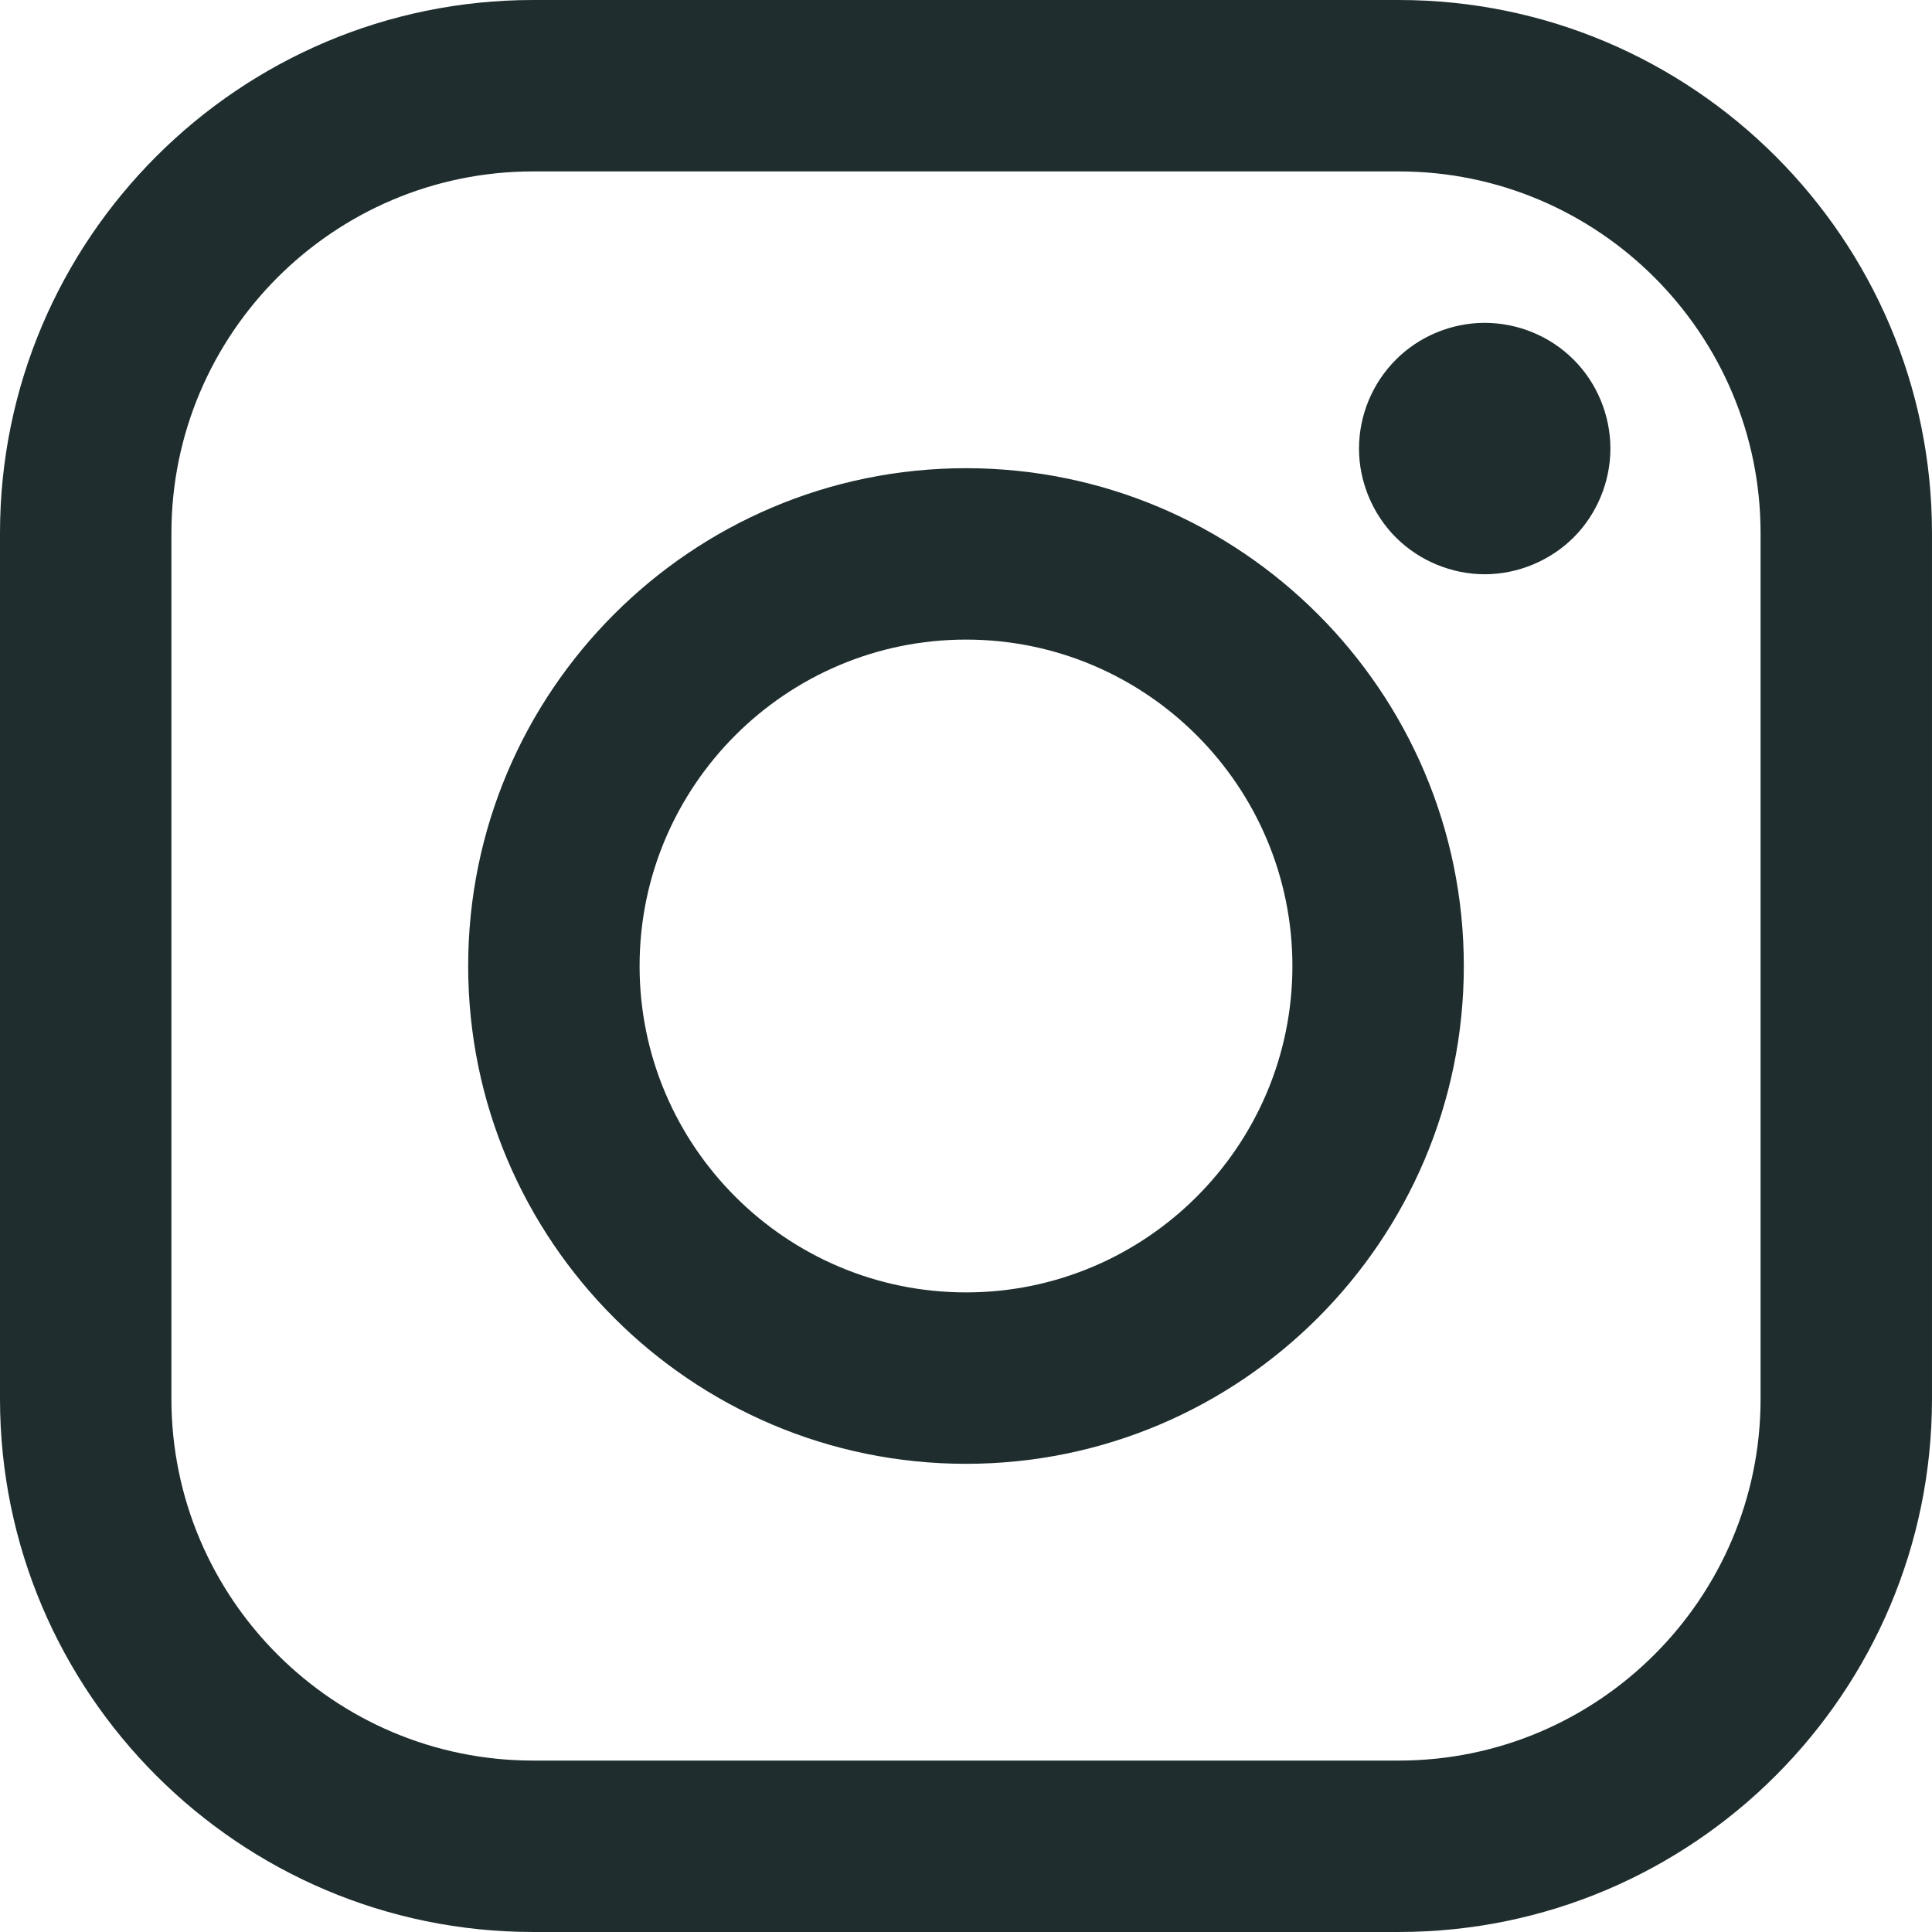
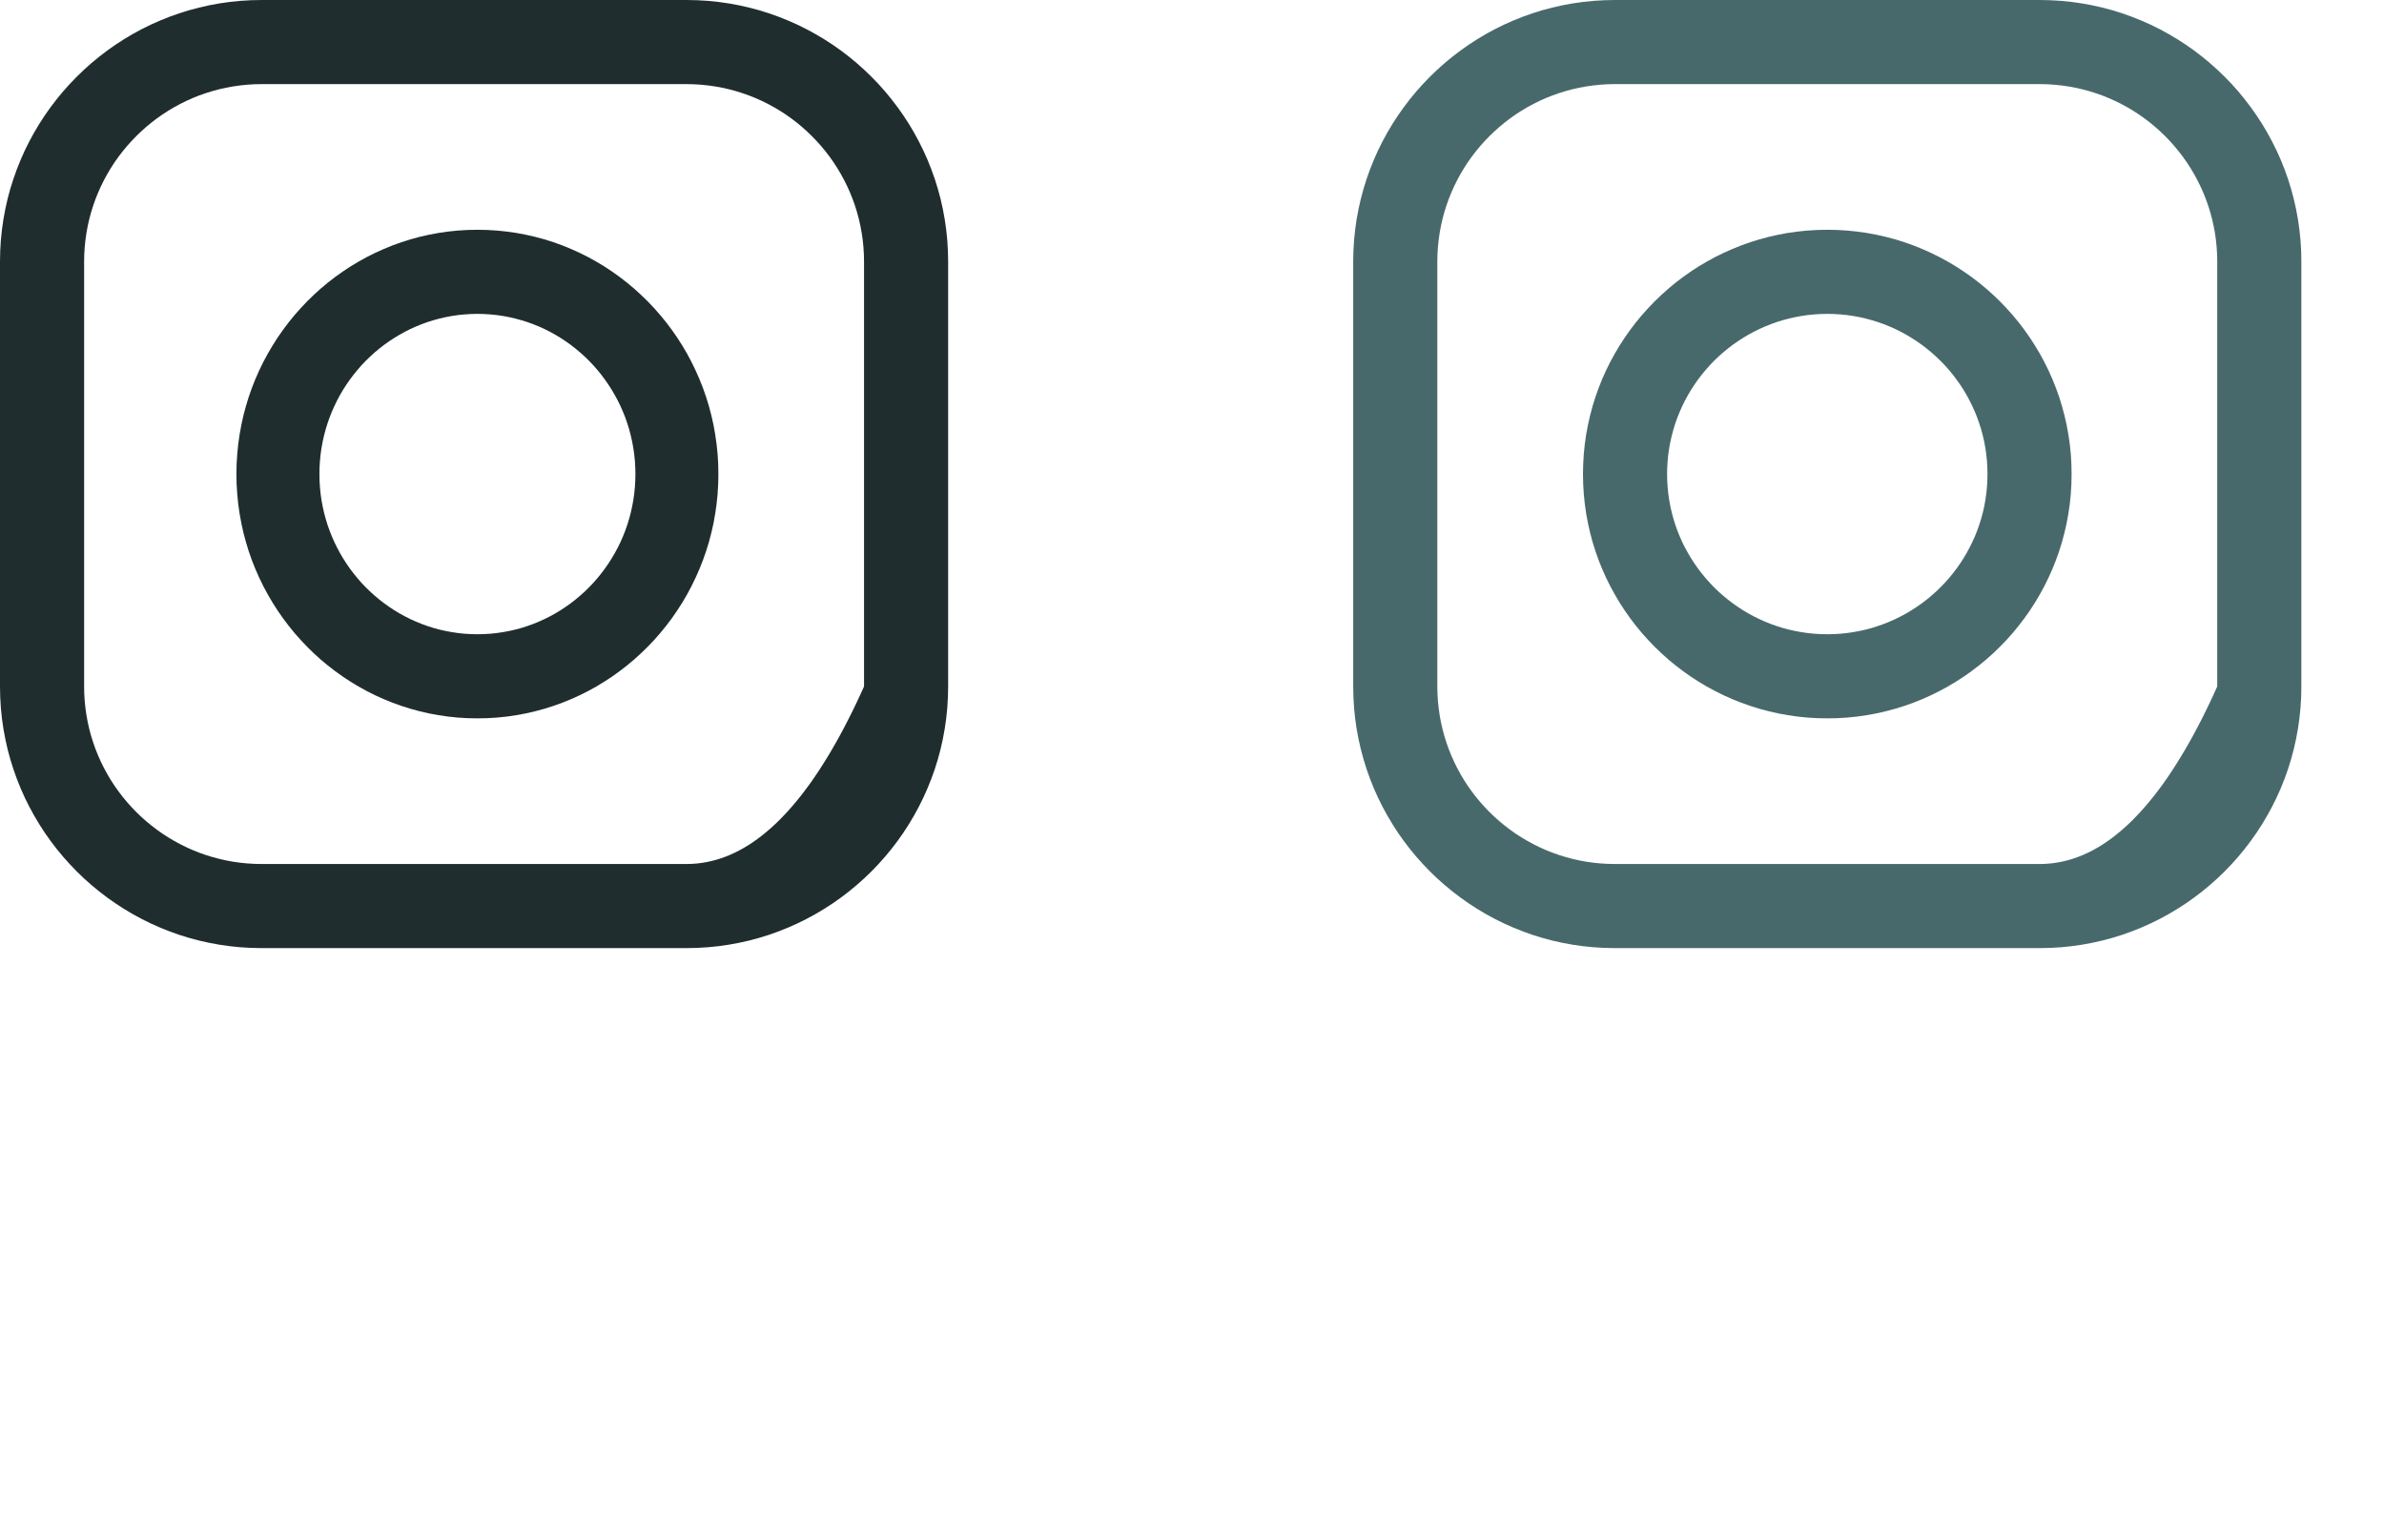
- <svg xmlns="http://www.w3.org/2000/svg" width="512" height="512" viewBox="0 0 169.063 169.063">
-   <g fill="#1f2d2e">
-     <path d="M122.406 0H46.654C20.929 0 0 20.93 0 46.655v75.752c0 25.726 20.929 46.655 46.654 46.655h75.752c25.727 0 46.656-20.93 46.656-46.655V46.655C169.063 20.93 148.133 0 122.406 0zm31.657 122.407c0 17.455-14.201 31.655-31.656 31.655H46.654C29.2 154.063 15 139.862 15 122.407V46.655C15 29.201 29.2 15 46.654 15h75.752c17.455 0 31.656 14.201 31.656 31.655v75.752z" />
-     <path d="M84.531 40.97c-24.021 0-43.563 19.542-43.563 43.563 0 24.02 19.542 43.561 43.563 43.561s43.563-19.541 43.563-43.561c0-24.021-19.542-43.563-43.563-43.563zm0 72.123c-15.749 0-28.563-12.812-28.563-28.561 0-15.75 12.813-28.563 28.563-28.563s28.563 12.813 28.563 28.563c0 15.749-12.814 28.561-28.563 28.561zm45.39-84.842c-2.89 0-5.729 1.17-7.77 3.22a11.053 11.053 0 0 0-3.23 7.78c0 2.891 1.18 5.73 3.23 7.78 2.04 2.04 4.88 3.22 7.77 3.22 2.9 0 5.73-1.18 7.78-3.22 2.05-2.05 3.22-4.89 3.22-7.78 0-2.9-1.17-5.74-3.22-7.78-2.04-2.05-4.88-3.22-7.78-3.22z" />
-   </g>
+ <svg xmlns="http://www.w3.org/2000/svg" xmlns:xlink="http://www.w3.org/1999/xlink" viewBox="0 0 639.987 413.216" width="639.99" height="413.22">
+   <defs>
+     <path d="M190.04.23l2.83.29 2.8.4 2.76.51 2.72.62 2.68.71 2.64.83 2.59.92 2.55 1.02 2.49 1.11 2.44 1.21 2.39 1.3 2.33 1.39 2.28 1.47 2.21 1.56 2.15 1.64 2.08 1.72 2.01 1.8 1.95 1.87 1.87 1.94 1.79 2.01 1.72 2.09 1.64 2.15 1.56 2.21 1.48 2.27 1.38 2.33 1.3 2.39 1.21 2.44 1.12 2.5 1.01 2.54.93 2.59.82 2.64.72 2.68.61 2.72.51 2.76.4 2.8.29 2.83.17 2.86.06 2.89v114.05l-.06 2.89-.17 2.86-.29 2.83-.4 2.8-.51 2.76-.61 2.72-.72 2.68-.82 2.64-.93 2.59-1.02 2.55-1.11 2.49-1.21 2.44-1.3 2.39-1.39 2.33-1.47 2.28-1.56 2.21-1.64 2.15-1.72 2.08-1.79 2.01-1.87 1.95-1.95 1.87-2.01 1.79-2.08 1.72-2.15 1.64-2.21 1.56-2.28 1.47-2.33 1.39-2.39 1.3-2.44 1.21-2.49 1.11-2.55 1.02-2.59.93-2.64.82-2.68.72-2.72.61-2.76.51-2.8.4-2.83.29-2.86.17-2.89.06H70.24l-2.89-.06-2.86-.17-2.83-.29-2.8-.4-2.76-.51-2.72-.61-2.68-.72-2.64-.82-2.59-.93-2.54-1.02-2.5-1.11-2.44-1.21-2.39-1.3-2.33-1.39-2.27-1.47-2.22-1.56-2.14-1.64-2.09-1.72-2.01-1.79-1.94-1.87-1.87-1.95-1.8-2.01-1.72-2.08-1.64-2.15-1.56-2.21-1.47-2.28-1.39-2.33-1.3-2.39-1.21-2.44-1.11-2.49-1.02-2.55-.92-2.59-.83-2.64-.72-2.68-.61-2.72-.51-2.76-.4-2.8-.29-2.83-.17-2.86-.06-2.89V70.24l.06-2.89.17-2.86.29-2.83.4-2.8.51-2.76.61-2.72.72-2.68.83-2.64.92-2.59 1.02-2.54 1.11-2.5 1.21-2.44 1.3-2.39 1.39-2.33L12.01 31l1.56-2.21 1.64-2.15 1.72-2.09 1.8-2.01 1.87-1.94 1.94-1.87 2.01-1.8 2.09-1.72 2.14-1.64L31 12.01l2.27-1.47 2.33-1.39 2.39-1.3 2.44-1.21 2.5-1.11 2.54-1.02 2.59-.92 2.64-.83 2.68-.71 2.72-.62 2.76-.51 2.8-.4 2.83-.29 2.86-.17L70.24 0h114.05l2.89.06 2.86.17zM68.28 22.62l-1.94.12-1.92.2-1.9.27-1.87.34-1.85.42-1.82.49-1.79.56-1.76.62-1.72.69-1.69.76-1.66.82-1.62.88-1.58.94-1.55 1-1.5 1.06-1.45 1.11-1.42 1.17-1.36 1.22-1.32 1.27-1.27 1.32-1.22 1.36-1.17 1.42-1.11 1.45-1.06 1.5-1 1.55-.94 1.58-.88 1.62-.82 1.66-.76 1.69-.69 1.73-.62 1.75-.56 1.79-.49 1.82-.42 1.85-.34 1.87-.27 1.9-.2 1.92-.12 1.94-.04 1.96v114.05l.04 1.96.12 1.94.2 1.92.27 1.9.34 1.87.42 1.85.49 1.82.56 1.79.62 1.76.69 1.72.76 1.7.82 1.65.88 1.63.94 1.58 1 1.54 1.06 1.5 1.11 1.46 1.17 1.41 1.22 1.37 1.27 1.32 1.32 1.27 1.36 1.21 1.42 1.17 1.45 1.11 1.5 1.06 1.55 1 1.58.94 1.62.88 1.66.82 1.69.76 1.72.69 1.76.63 1.79.55 1.82.49 1.85.42 1.87.35 1.9.27 1.92.19 1.94.12 1.96.04h114.05l1.31-.03 1.31-.09 1.3-.15 1.29-.21 1.28-.27 1.28-.32 1.28-.39 1.27-.45 1.26-.5 1.25-.57 1.25-.62 1.25-.69 1.24-.74 1.23-.81 1.22-.86 1.22-.93 1.21-.98 1.21-1.04 1.2-1.1 1.2-1.17 1.18-1.22 1.19-1.28 1.17-1.34 1.17-1.4 1.17-1.46 1.15-1.52 1.16-1.57 1.14-1.64 1.14-1.7 1.13-1.76 1.13-1.82 1.12-1.87 1.12-1.94 1.11-1.99 1.1-2.06 1.09-2.11 1.1-2.18 1.08-2.23 1.08-2.3 1.07-2.35V70.24l-.04-1.96-.12-1.94-.19-1.92-.28-1.9-.34-1.87-.42-1.85-.49-1.82-.55-1.79-.63-1.75-.69-1.73-.76-1.69-.82-1.66-.88-1.62-.94-1.58-1-1.55-1.06-1.5-1.11-1.45-1.17-1.42-1.22-1.36-1.27-1.32-1.31-1.27-1.37-1.22-1.41-1.17-1.46-1.11-1.5-1.06-1.54-1-1.59-.94-1.62-.88-1.65-.82-1.7-.76-1.72-.69-1.76-.62-1.79-.56-1.82-.49-1.85-.42-1.87-.34-1.9-.27-1.92-.2-1.94-.12-1.96-.04H70.24l-1.96.04z" id="a" />
+     <path d="M133.46 61.9l2.61.27 2.57.37 2.54.48 2.51.57 2.47.67 2.43.77 2.39.86 2.34.96 2.3 1.04 2.25 1.12 2.2 1.22 2.14 1.29 2.1 1.38 2.03 1.45 1.98 1.53 1.92 1.61 1.85 1.68 1.79 1.74 1.73 1.82 1.65 1.88 1.59 1.94 1.51 2.01 1.43 2.06 1.36 2.13 1.28 2.17 1.19 2.23 1.11 2.28 1.03 2.33.94 2.38.85 2.42.76 2.46.66 2.51.57 2.54.46 2.57.37 2.62.27 2.64.16 2.67.05 2.7-.05 2.7-.16 2.67-.27 2.64-.37 2.61-.46 2.58-.57 2.54-.66 2.5-.76 2.47-.85 2.42-.94 2.37-1.03 2.33-1.11 2.28-1.19 2.23-1.28 2.18-1.36 2.12-1.43 2.07-1.51 2-1.59 1.95-1.65 1.88-1.73 1.81-1.79 1.75-1.85 1.68-1.92 1.6-1.98 1.53-2.03 1.46-2.1 1.37-2.14 1.3-2.2 1.21-2.25 1.13-2.3 1.04-2.34.95-2.39.86-2.43.77-2.47.67-2.51.58-2.54.47-2.57.38-2.61.27-2.64.16-2.66.05-2.66-.05-2.64-.16-2.6-.27-2.58-.38-2.54-.47-2.51-.58-2.46-.67-2.43-.77-2.39-.86-2.34-.95-2.3-1.04-2.25-1.13-2.2-1.21-2.15-1.3-2.09-1.37-2.04-1.46-1.98-1.53-1.92-1.6-1.85-1.68-1.79-1.75-1.72-1.81-1.66-1.88-1.58-1.95-1.51-2-1.44-2.07-1.35-2.12-1.28-2.18-1.2-2.23-1.11-2.28-1.03-2.33-.94-2.37-.85-2.42-.75-2.47-.67-2.5-.56-2.54-.47-2.58-.37-2.61-.26-2.64-.17-2.67-.05-2.7.05-2.7.17-2.67.26-2.64.37-2.62.47-2.57.56-2.54.67-2.51.75-2.46.85-2.42.94-2.38 1.03-2.33 1.11-2.28 1.2-2.23 1.28-2.17 1.35-2.13 1.44-2.06 1.51-2.01 1.58-1.94 1.66-1.88 1.72-1.82 1.79-1.74 1.85-1.68L88 75.88l1.98-1.53 2.04-1.45 2.09-1.38 2.15-1.29 2.2-1.22 2.25-1.12 2.3-1.04 2.34-.96 2.39-.86 2.43-.77 2.46-.67 2.51-.57 2.54-.48 2.58-.37 2.6-.27 2.64-.16 2.66-.06 2.66.06 2.64.16zm-8.77 22.51l-1.71.17-1.69.25-1.67.31-1.64.38-1.62.44-1.59.5-1.57.57-1.53.62-1.51.68-1.47.74-1.45.8-1.4.85-1.38.9-1.33.95-1.3 1.01-1.26 1.05-1.21 1.1-1.18 1.14-1.13 1.19-1.08 1.24-1.04 1.27-.99 1.32-.94 1.35-.89 1.39-.84 1.43-.78 1.46-.73 1.5-.68 1.53-.61 1.55-.56 1.59-.49 1.61-.44 1.65-.37 1.66-.31 1.69-.24 1.71-.17 1.74-.11 1.75-.03 1.77.03 1.77.11 1.75.17 1.73.24 1.71.31 1.69.37 1.67.44 1.64.49 1.62.56 1.58.61 1.56.68 1.53.73 1.49.78 1.46.84 1.43.89 1.39.94 1.36.99 1.31 1.04 1.28 1.08 1.23 1.13 1.19 1.18 1.15 1.21 1.09 1.26 1.06 1.3 1 1.33.95 1.38.91 1.4.85 1.45.79 1.47.74 1.51.68 1.53.63 1.57.56 1.59.51 1.62.44 1.64.37 1.67.31 1.69.25 1.71.18 1.73.1 1.74.04 1.75-.04 1.73-.1 1.7-.18 1.69-.25 1.67-.31 1.64-.37 1.62-.44 1.59-.51 1.57-.56 1.54-.63 1.5-.68 1.48-.74 1.44-.79 1.41-.85 1.37-.91 1.34-.95 1.29-1 1.26-1.06 1.22-1.09 1.17-1.15 1.13-1.19 1.09-1.23 1.03-1.28.99-1.31.94-1.36.89-1.39.84-1.43.79-1.46.73-1.49.67-1.53.62-1.56.55-1.58.5-1.62.43-1.64.37-1.67.31-1.69.24-1.71.18-1.73.1-1.75.04-1.77-.04-1.77-.1-1.75-.18-1.74-.24-1.71-.31-1.69-.37-1.66-.43-1.65-.5-1.61-.55-1.59-.62-1.55-.67-1.53-.73-1.5-.79-1.46-.84-1.43-.89-1.39-.94-1.35-.99-1.32-1.03-1.27-1.09-1.24-1.13-1.19-1.17-1.14-1.22-1.1-1.26-1.05-1.29-1.01-1.34-.95-1.37-.9-1.41-.85-1.44-.8-1.48-.74-1.5-.68-1.54-.62-1.57-.57-1.59-.5-1.62-.44-1.64-.38-1.67-.31-1.69-.25-1.7-.17-1.73-.11-1.75-.04-1.74.04-1.73.11z" id="b" />
+     <path d="M553.31.23l2.83.29 2.8.4 2.76.51 2.72.62 2.68.71 2.64.83 2.59.92 2.55 1.02 2.49 1.11 2.45 1.21 2.38 1.3 2.34 1.39 2.27 1.47 2.21 1.56 2.15 1.64 2.08 1.72 2.01 1.8 1.95 1.87 1.87 1.94 1.8 2.01 1.71 2.09 1.64 2.15 1.56 2.21 1.48 2.27 1.38 2.33 1.3 2.39 1.21 2.44 1.12 2.5 1.02 2.54.92 2.59.82 2.64.72 2.68.61 2.72.51 2.76.4 2.8.29 2.83.18 2.86.05 2.89v114.05l-.05 2.89-.18 2.86-.29 2.83-.4 2.8-.51 2.76-.61 2.72-.72 2.68-.82 2.64-.92 2.59-1.02 2.55-1.12 2.49-1.21 2.44-1.3 2.39-1.38 2.33-1.48 2.28-1.56 2.21-1.64 2.15-1.72 2.08-1.79 2.01-1.87 1.95-1.95 1.87-2.01 1.79-2.08 1.72-2.15 1.64-2.21 1.56-2.28 1.47-2.33 1.39-2.39 1.3-2.44 1.21-2.49 1.11-2.55 1.02-2.59.93-2.64.82-2.68.72-2.72.61-2.76.51-2.8.4-2.83.29-2.86.17-2.89.06H433.51l-2.89-.06-2.86-.17-2.83-.29-2.8-.4-2.76-.51-2.72-.61-2.68-.72-2.64-.82-2.59-.93-2.54-1.02-2.5-1.11-2.44-1.21-2.39-1.3-2.33-1.39-2.27-1.47-2.21-1.56-2.15-1.64-2.08-1.72-2.02-1.79-1.94-1.87-1.87-1.95-1.8-2.01-1.72-2.08-1.64-2.15-1.56-2.21-1.47-2.28-1.39-2.33-1.3-2.39-1.21-2.44-1.11-2.49-1.02-2.55-.92-2.59-.82-2.64-.72-2.68-.62-2.72-.51-2.76-.4-2.8-.29-2.83-.17-2.86-.06-2.89V70.24l.06-2.89.17-2.86.29-2.83.4-2.8.51-2.76.62-2.72.72-2.68.82-2.64.92-2.59 1.02-2.54 1.11-2.5 1.21-2.44 1.3-2.39 1.39-2.33 1.47-2.27 1.56-2.21 1.64-2.15 1.72-2.09 1.8-2.01 1.87-1.94 1.94-1.87 2.02-1.8 2.08-1.72 2.15-1.64 2.21-1.56 2.27-1.47 2.33-1.39 2.39-1.3 2.44-1.21 2.5-1.11 2.54-1.02 2.59-.92 2.64-.83 2.68-.71 2.72-.62 2.76-.51 2.8-.4 2.83-.29 2.86-.17 2.89-.06h114.05l2.89.06 2.86.17zM431.55 22.62l-1.94.12-1.92.2-1.9.27-1.87.34-1.85.42-1.82.49-1.79.56-1.75.62-1.73.69-1.69.76-1.66.82-1.62.88-1.58.94-1.55 1-1.5 1.06-1.45 1.11-1.42 1.17-1.36 1.22-1.32 1.27-1.27 1.32-1.22 1.36-1.17 1.42-1.11 1.45-1.06 1.5-1 1.55-.94 1.58-.88 1.62-.82 1.66-.75 1.69-.7 1.73-.62 1.75-.56 1.79-.49 1.82-.42 1.85-.34 1.87-.27 1.9-.2 1.92-.12 1.94-.04 1.96v114.05l.04 1.96.12 1.94.2 1.92.27 1.9.34 1.87.42 1.85.49 1.82.56 1.79.62 1.76.7 1.72.75 1.7.82 1.65.88 1.63.94 1.58 1 1.54 1.06 1.5 1.11 1.46 1.17 1.41 1.22 1.37 1.27 1.32 1.32 1.27 1.36 1.21 1.42 1.17 1.45 1.11 1.5 1.06 1.55 1 1.58.94 1.62.88 1.66.82 1.69.76 1.73.69 1.75.63 1.79.55 1.82.49 1.85.42 1.87.35 1.9.27 1.92.19 1.94.12 1.96.04h114.05l1.31-.03 1.31-.09 1.3-.15 1.29-.21 1.29-.27 1.28-.32 1.27-.39 1.27-.45 1.26-.5 1.26-.57 1.25-.62 1.24-.69 1.24-.74 1.23-.81 1.22-.86 1.22-.93 1.21-.98 1.21-1.04 1.2-1.1 1.2-1.17 1.18-1.22 1.19-1.28 1.17-1.34 1.17-1.4 1.17-1.46 1.16-1.52 1.15-1.57 1.14-1.64 1.14-1.7 1.13-1.76 1.13-1.82 1.12-1.87 1.12-1.94 1.11-1.99 1.1-2.06 1.1-2.11 1.09-2.18 1.08-2.23 1.08-2.3 1.07-2.35V70.24l-.04-1.96-.12-1.94-.19-1.92-.27-1.9-.35-1.87-.42-1.85-.49-1.82-.55-1.79-.63-1.75-.69-1.73-.76-1.69-.82-1.66-.88-1.62-.94-1.58-1-1.55-1.06-1.5-1.11-1.45-1.17-1.42-1.21-1.36-1.27-1.32-1.32-1.27-1.37-1.22-1.41-1.17-1.46-1.11-1.5-1.06-1.54-1-1.58-.94-1.63-.88-1.65-.82-1.7-.76-1.72-.69-1.76-.62-1.79-.56-1.82-.49-1.85-.42-1.87-.34-1.9-.27-1.92-.2-1.94-.12-1.96-.04H433.51l-1.96.04z" id="c" />
+     <path d="M495.91 61.9l2.64.27 2.61.37 2.58.48 2.54.57 2.5.67 2.47.77 2.42.86 2.37.96 2.33 1.04 2.28 1.12 2.23 1.22 2.18 1.29 2.12 1.38 2.07 1.45 2 1.53 1.95 1.61 1.88 1.68 1.81 1.74 1.75 1.82 1.68 1.88 1.6 1.94 1.53 2.01 1.46 2.06 1.37 2.13 1.3 2.17 1.21 2.23 1.13 2.28 1.04 2.33.95 2.38.87 2.42.76 2.46.67 2.51.58 2.54.47 2.57.38 2.62.27 2.64.16 2.67.05 2.7-.05 2.7-.16 2.67-.27 2.64-.38 2.61-.47 2.58-.58 2.54-.67 2.5-.76 2.47-.87 2.42-.95 2.37-1.04 2.33-1.13 2.28-1.21 2.23-1.3 2.18-1.37 2.12-1.46 2.07-1.53 2-1.6 1.95-1.68 1.88-1.75 1.81-1.81 1.75-1.88 1.68-1.95 1.6-2 1.53-2.07 1.46-2.12 1.37-2.18 1.3-2.23 1.21-2.28 1.13-2.33 1.04-2.37.95-2.42.86-2.47.77-2.5.67-2.54.58-2.58.47-2.61.38-2.64.27-2.67.16-2.7.05-2.7-.05-2.67-.16-2.65-.27-2.61-.38-2.57-.47-2.54-.58-2.51-.67-2.46-.77-2.42-.86-2.38-.95-2.33-1.04-2.28-1.13-2.23-1.21-2.18-1.3-2.12-1.37-2.06-1.46-2.01-1.53-1.94-1.6-1.88-1.68-1.82-1.75-1.74-1.81-1.68-1.88-1.61-1.95-1.53-2-1.45-2.07-1.38-2.12-1.29-2.18-1.22-2.23-1.13-2.28-1.04-2.33-.95-2.37-.86-2.42-.77-2.47-.67-2.5-.57-2.54-.48-2.58-.37-2.61-.27-2.64-.16-2.67-.06-2.7.06-2.7.16-2.67.27-2.64.37-2.62.48-2.57.57-2.54.67-2.51.77-2.46.86-2.42.95-2.38 1.04-2.33 1.13-2.28 1.22-2.23 1.29-2.17 1.38-2.13 1.45-2.06 1.53-2.01 1.61-1.94 1.68-1.88 1.74-1.82 1.82-1.74 1.88-1.68 1.94-1.61 2.01-1.53 2.06-1.45 2.12-1.38 2.18-1.29 2.23-1.22 2.28-1.12 2.33-1.04 2.38-.96 2.42-.86 2.46-.77 2.51-.67 2.54-.57 2.57-.48 2.61-.37 2.65-.27 2.67-.16 2.7-.06 2.7.06 2.67.16zm-8.89 22.51l-1.74.17-1.71.25-1.69.31-1.66.38-1.65.44-1.61.5-1.59.57-1.56.62-1.52.68-1.5.74-1.46.8-1.43.85-1.39.9-1.35.95-1.32 1.01-1.27 1.05-1.24 1.1-1.19 1.14-1.14 1.19-1.1 1.24-1.05 1.27-1.01 1.32-.95 1.35-.9 1.39-.85 1.43-.8 1.46-.74 1.5-.68 1.53-.63 1.55-.56 1.59-.5 1.61-.44 1.65-.38 1.66-.31 1.69-.25 1.71-.17 1.74-.11 1.75-.04 1.77.04 1.77.11 1.75.17 1.73.25 1.71.31 1.69.38 1.67.44 1.64.5 1.62.56 1.58.63 1.56.68 1.53.74 1.49.8 1.46.85 1.43.9 1.39.95 1.36 1.01 1.31 1.05 1.28 1.1 1.23 1.14 1.19 1.19 1.15 1.24 1.09 1.27 1.06 1.32 1 1.35.95 1.39.91 1.43.85 1.46.79 1.5.74 1.53.68 1.55.63 1.59.56 1.61.51 1.65.44 1.66.37 1.69.31 1.71.25 1.74.18 1.75.1 1.77.04 1.77-.04 1.75-.1 1.73-.18 1.71-.25 1.69-.31 1.67-.37 1.64-.44 1.61-.51 1.59-.56 1.56-.63 1.53-.68 1.49-.74 1.47-.79 1.42-.85 1.39-.91 1.36-.95 1.31-1 1.28-1.06 1.23-1.09 1.19-1.15 1.15-1.19 1.1-1.23 1.05-1.28 1-1.31.96-1.36.9-1.39.85-1.43.79-1.46.74-1.49.69-1.53.62-1.56.56-1.58.51-1.62.44-1.64.38-1.67.31-1.69.24-1.71.18-1.73.1-1.75.04-1.77-.04-1.77-.1-1.75-.18-1.74-.24-1.71-.31-1.69-.38-1.66-.44-1.65-.51-1.61-.56-1.59-.62-1.55-.69-1.53-.74-1.5-.79-1.46-.85-1.43-.9-1.39-.96-1.35-1-1.32-1.05-1.27-1.1-1.24-1.15-1.19-1.19-1.14-1.23-1.1-1.28-1.05-1.31-1.01-1.36-.95-1.39-.9-1.42-.85-1.47-.8-1.49-.74-1.53-.68-1.56-.62-1.58-.57-1.62-.5-1.64-.44-1.67-.38-1.69-.31-1.71-.25-1.73-.17-1.75-.11-1.77-.04-1.77.04-1.75.11z" id="d" />
+   </defs>
+   <use xlink:href="#a" fill="#1f2d2e" />
+   <use xlink:href="#a" fill-opacity="0" stroke="#000" stroke-opacity="0" />
+   <use xlink:href="#b" fill="#1f2d2e" />
+   <use xlink:href="#b" fill-opacity="0" stroke="#000" stroke-opacity="0" />
+   <use xlink:href="#c" fill="#48696b" />
+   <use xlink:href="#c" fill-opacity="0" stroke="#000" stroke-opacity="0" />
+   <use xlink:href="#d" fill="#48696b" />
+   <use xlink:href="#d" fill-opacity="0" stroke="#000" stroke-opacity="0" />
</svg>
